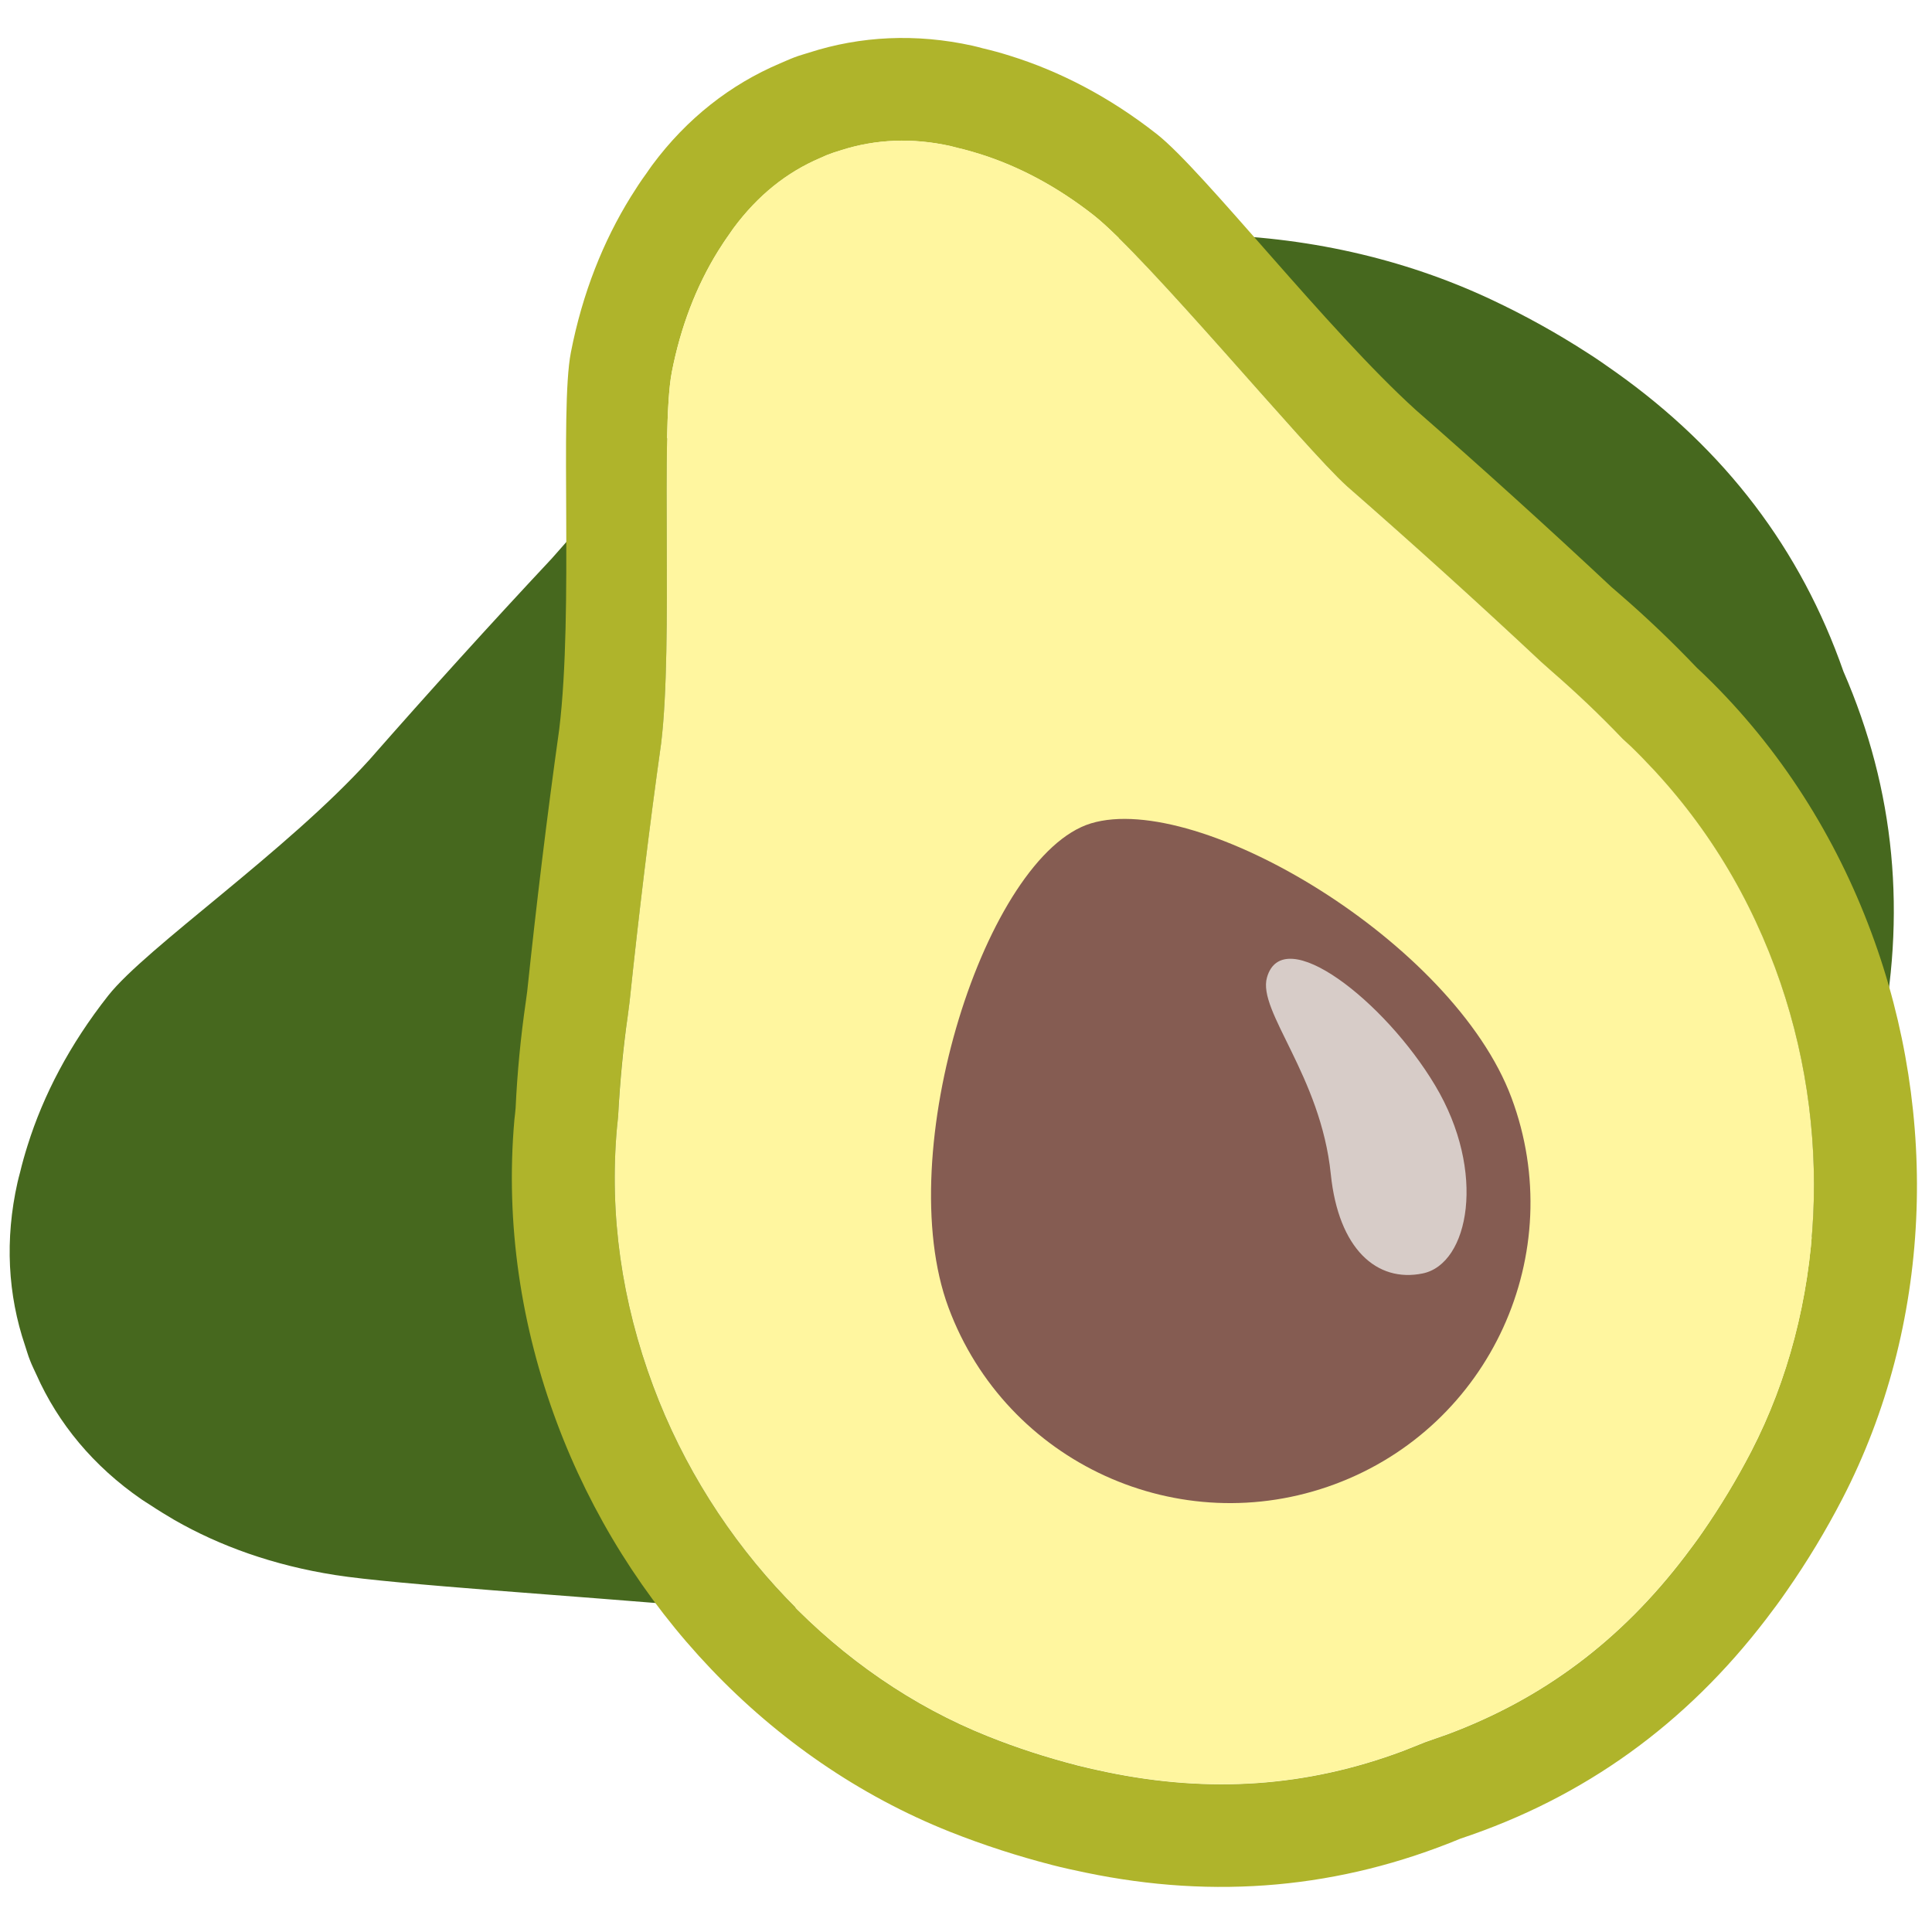
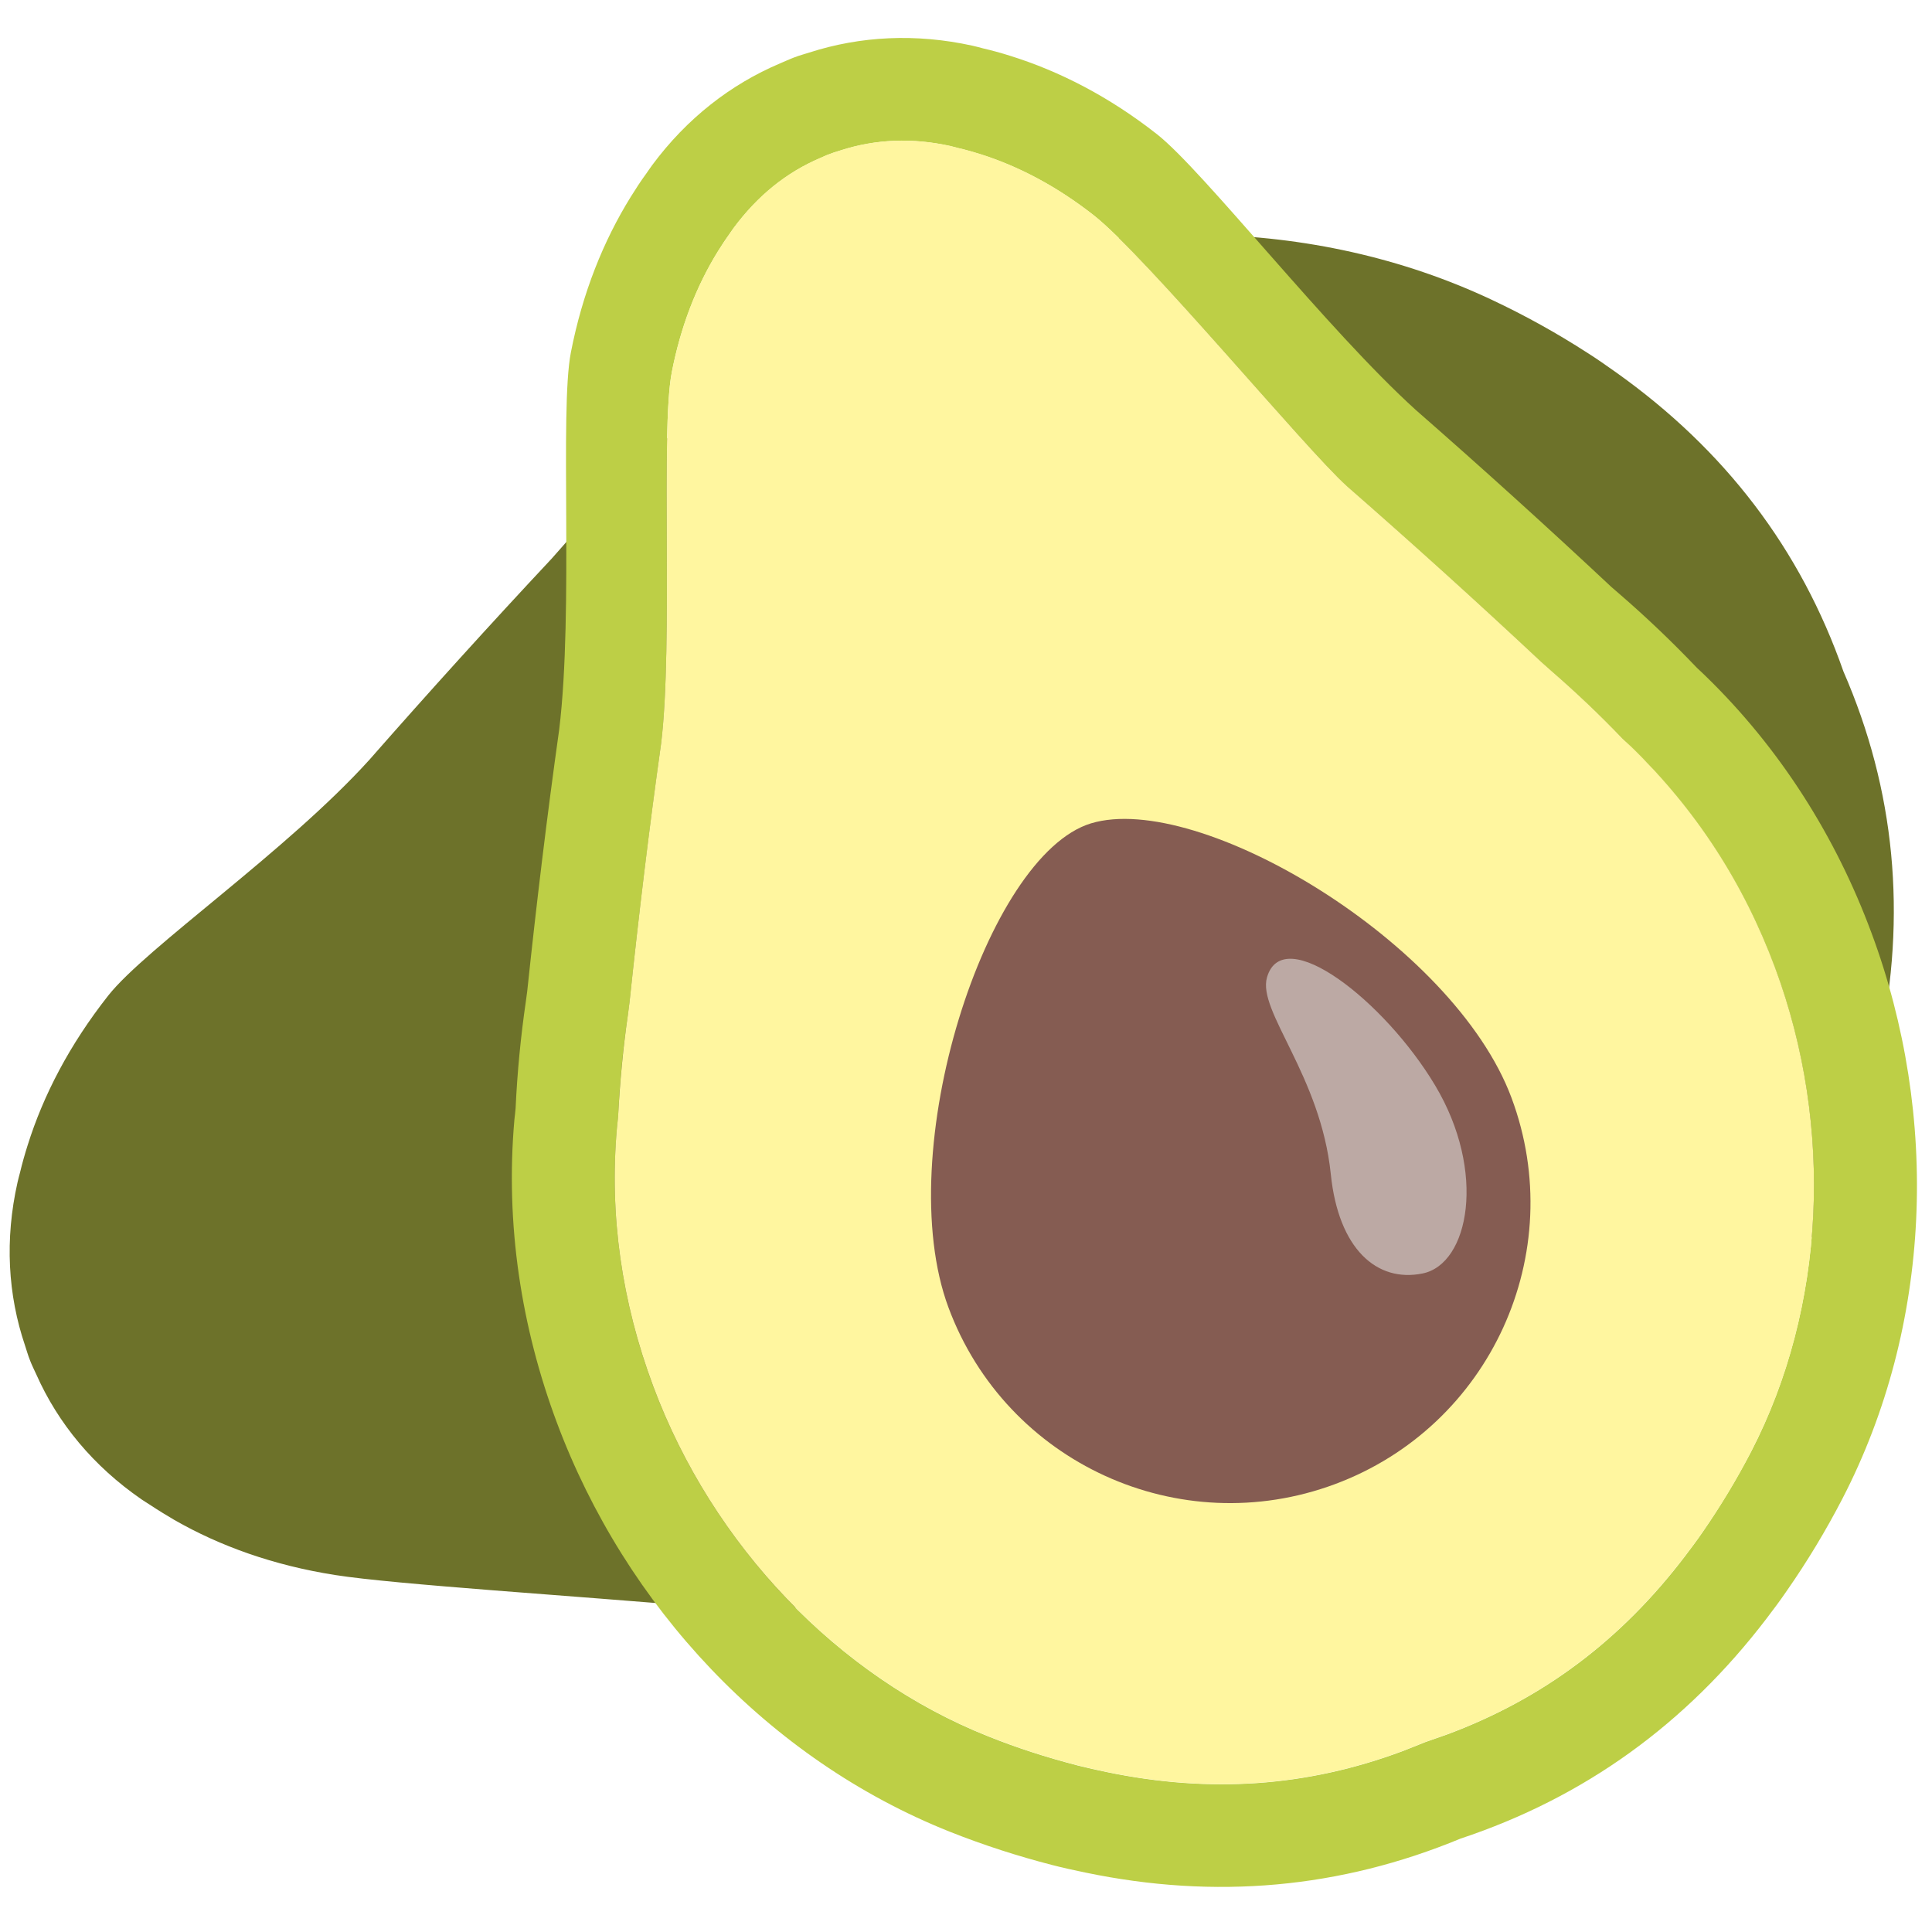
- <svg xmlns="http://www.w3.org/2000/svg" width="128" height="128">
-   <path d="M-84.09 62.82c-.08-.18-.18-.35-.26-.53a56.29 56.29 0 0 0-2.41-4.95c-.07-.13-.16-.3-.25-.46a390.41 390.41 0 0 0-6.23-12.02c-2.84-5.47-5.82-11.14-7.41-13.73-1.63-2.66-3.56-4.78-5.67-6.41-.38-.29-.77-.58-1.16-.84-.15-.1-.29-.21-.44-.3-2.5-1.62-5.22-2.47-7.97-2.6-.27-.01-.53-.04-.8-.04s-.53.02-.8.04c-2.75.12-5.47.98-7.97 2.6-.15.1-.29.2-.44.3-.39.26-.78.54-1.16.84-2.11 1.63-4.04 3.75-5.67 6.41-1.59 2.6-4.57 8.26-7.41 13.73a390.41 390.41 0 0 0-6.23 12.02c-.08.16-.18.33-.25.46-.9 1.64-1.7 3.29-2.41 4.95-.08.18-.18.35-.26.53-2.32 4.87-3.39 10.11-3.39 15.31.01 10.07 4.13 19.98 11.54 26.7 1.41 1.28 2.86 2.41 4.33 3.44.48.34.97.65 1.46.96 5.77 3.64 11.98 5.34 18.65 5.1 6.67.24 12.87-1.46 18.65-5.1.49-.31.98-.62 1.46-.96 1.47-1.02 2.92-2.16 4.33-3.44 7.42-6.72 11.54-16.63 11.54-26.7.02-5.2-1.05-10.44-3.37-15.31z" fill="#6d722a" />
-   <path d="M-30.55 62.82c-.08-.18-.18-.35-.26-.53a56.29 56.29 0 0 0-2.41-4.95c-.07-.13-.16-.3-.25-.46a390.41 390.41 0 0 0-6.23-12.02c-2.84-5.47-5.82-11.14-7.41-13.73-1.63-2.66-3.56-4.78-5.67-6.41-.38-.29-.77-.58-1.16-.84-.15-.1-.29-.21-.44-.3-2.5-1.62-5.22-2.47-7.97-2.6-.27-.01-.53-.04-.8-.04s-.53.02-.8.04c-2.75.12-5.47.98-7.97 2.6-.15.1-.29.2-.44.3-.39.26-.78.54-1.16.84-2.11 1.63-4.04 3.75-5.67 6.41-1.59 2.6-4.57 8.26-7.41 13.73a390.41 390.41 0 0 0-6.23 12.02c-.08.16-.18.33-.25.46-.9 1.64-1.69 3.29-2.41 4.95-.08.18-.18.35-.26.53-2.32 4.87-3.39 10.11-3.39 15.31.01 10.07 4.13 19.98 11.54 26.7 1.41 1.28 2.86 2.41 4.33 3.44.48.34.97.65 1.46.96 5.77 3.64 11.98 5.34 18.65 5.1 6.67.24 12.87-1.46 18.65-5.1.49-.31.98-.62 1.46-.96 1.47-1.02 2.92-2.16 4.33-3.44 7.42-6.72 11.54-16.63 11.54-26.7.02-5.2-1.05-10.44-3.37-15.31zm-11.7 38.11a37.332 37.332 0 0 1-3.8 3.02c-.42.29-.84.56-1.26.83-4.59 2.9-9.37 4.3-14.6 4.3l-1.24-.03s-.89.03-1.24.03c-5.23 0-10.01-1.41-14.61-4.31-.42-.26-.84-.53-1.26-.82-1.37-.96-2.62-1.94-3.8-3.02-6.14-5.56-9.81-14.09-9.82-22.81 0-4.64.96-9.03 2.87-13.04l.27-.55c.74-1.72 1.48-3.24 2.27-4.67l.34-.64c2.01-4.04 4.08-8.03 6.15-11.85 2.38-4.58 5.66-10.86 7.27-13.49 1.23-2 2.71-3.68 4.4-5 .28-.22.57-.43.86-.62l.28-.2c1.77-1.15 3.56-1.74 5.44-1.82l.36-.02h.41l.37.02c1.87.08 3.67.67 5.34 1.75l.3.21c.38.25.66.46.93.67 1.69 1.31 3.17 2.99 4.4 4.99 1.81 2.96 5.89 10.82 7.23 13.41 2.12 3.92 4.19 7.91 6.19 11.94l.35.66a51.81 51.81 0 0 1 2.18 4.49l.24.51c2.01 4.21 2.98 8.6 2.97 13.24.02 8.74-3.65 17.26-9.79 22.82z" fill="#9fba56" />
-   <path d="M-35.65 64.37a51.81 51.81 0 0 0-2.18-4.49l-.35-.66c-2-4.03-4.07-8.01-6.19-11.94-1.34-2.58-5.42-10.45-7.23-13.41-1.23-2.01-2.71-3.69-4.4-4.99-.28-.21-.56-.42-.93-.67l-.3-.21c-1.67-1.08-3.46-1.67-5.34-1.75l-.37-.02h-.41l-.36.02c-1.88.08-3.67.67-5.44 1.82l-.28.2c-.29.19-.58.4-.86.62-1.69 1.31-3.17 2.99-4.4 5-1.61 2.63-4.9 8.91-7.27 13.49-2.07 3.82-4.14 7.81-6.15 11.85l-.34.64c-.78 1.43-1.52 2.95-2.27 4.67l-.27.55c-1.91 4.01-2.88 8.4-2.87 13.04.01 8.72 3.68 17.24 9.82 22.81 1.18 1.07 2.43 2.06 3.8 3.02.42.29.84.56 1.26.82 4.6 2.9 9.38 4.31 14.61 4.31.35 0 1.24-.03 1.24-.03l1.24.03c5.23 0 10-1.41 14.6-4.3.42-.27.85-.54 1.26-.83 1.38-.96 2.62-1.95 3.8-3.02 6.14-5.56 9.81-14.09 9.81-22.81.01-4.64-.96-9.03-2.97-13.24l-.26-.52z" fill="#e8d274" />
-   <circle cx="-62.92" cy="77.48" r="15.41" fill="#855c52" />
-   <path d="M42.6 30.62l-.54.57a82.132 82.132 0 0 0-5.05 5.3c-.13.14-.3.34-.46.52-4.1 4.38-8.12 8.82-12.07 13.32C18.99 56.4 9.67 62.79 7.17 65.96c-2.56 3.25-4.3 6.6-5.34 9.92-.19.6-.36 1.2-.5 1.79-.06.22-.12.45-.17.67-.85 3.78-.64 7.45.5 10.81.11.33.2.66.33.98.12.32.28.63.42.94 1.44 3.24 3.78 6.07 6.97 8.27.19.13.39.25.59.38.51.34 1.04.66 1.58.98 3.02 1.73 6.57 3.01 10.66 3.65 3.98.63 16.11 1.39 24.26 2.11 5.96.63 40.93-1.72 47.41-4.26 12.56-4.93 22.95-11.68 27.86-23.84.94-2.32 1.67-4.6 2.26-6.86.19-.74.35-1.48.51-2.21 1.83-8.68 1.05-16.94-2.38-24.81-2.83-8.1-7.85-14.69-15.09-19.83-.61-.43-1.23-.87-1.88-1.28a54.21 54.21 0 0 0-6.31-3.5c-11.86-5.59-26.15-5.68-38.72-.78-6.5 2.54-12.54 6.38-17.53 11.53z" fill="#46681e" />
-   <path d="M112.98 44.77c-.18-.18-.37-.35-.55-.52a72.964 72.964 0 0 0-5.15-4.91c-.14-.12-.34-.29-.51-.44-4.25-3.98-8.57-7.89-12.96-11.73-5.9-5.34-14.07-15.85-17.16-18.28-3.17-2.49-6.47-4.18-9.75-5.2-.6-.19-1.19-.35-1.79-.49-.22-.06-.45-.12-.67-.17-3.76-.83-7.43-.64-10.82.45-.33.11-.66.19-.99.32-.32.12-.64.27-.95.4-3.28 1.39-6.18 3.65-8.47 6.74-.14.18-.26.38-.4.57-.36.49-.69 1-1.02 1.53-1.81 2.92-3.2 6.36-3.97 10.32-.75 3.86.19 17.06-.77 24.96-.81 5.77-1.51 11.56-2.12 17.35-.03.23-.06.48-.09.67a72.36 72.36 0 0 0-.68 7.08c-.02.25-.05.5-.08.76-.61 6.94.46 13.77 2.81 20.06 4.55 12.19 14.01 22.32 26.02 27.11 2.29.91 4.55 1.63 6.79 2.21.74.19 1.47.35 2.2.5 8.63 1.8 16.9 1.05 24.87-2.25 8.18-2.72 14.92-7.57 20.27-14.58.45-.59.9-1.19 1.33-1.82a54.38 54.38 0 0 0 3.69-6.11c5.94-11.48 6.46-25.33 1.92-37.52-2.34-6.3-6-12.16-11-17.01zm3.04 51.4a50.39 50.39 0 0 1-3.24 5.37c-.37.54-.76 1.05-1.15 1.57-4.25 5.58-9.4 9.43-15.72 11.79l-1.51.53s-1.06.43-1.48.59c-6.33 2.36-12.74 2.81-19.62 1.38-.63-.13-1.26-.27-1.89-.43-2.09-.54-4.04-1.17-5.96-1.94-9.94-3.96-18.22-12.62-22.17-23.17-2.1-5.62-2.91-11.36-2.41-17.08l.08-.79c.12-2.42.33-4.58.64-6.67l.12-.93a501.2 501.2 0 0 1 2.09-17.12c.81-6.61-.05-20.7.71-24.61.58-2.98 1.61-5.68 3.07-8.03.24-.39.49-.77.76-1.14l.25-.36c1.62-2.18 3.53-3.71 5.76-4.66l.43-.19.49-.18.45-.14c2.3-.74 4.74-.84 7.25-.28l.46.12c.57.13 1 .26 1.43.39 2.64.82 5.19 2.19 7.58 4.06 3.52 2.76 14.01 15.44 16.8 17.97 4.34 3.79 8.64 7.68 12.88 11.65l.72.64c1.59 1.38 3.16 2.88 4.67 4.45l.53.51c4.33 4.19 7.48 9.07 9.57 14.69 3.92 10.54 3.32 22.51-1.59 32.01z" fill="#afb42b" />
-   <path d="M107.51 48.95c-1.5-1.57-3.08-3.07-4.67-4.45l-.72-.64a501.29 501.29 0 0 0-12.88-11.65c-2.79-2.52-13.27-15.2-16.8-17.97-2.39-1.87-4.94-3.24-7.58-4.06-.43-.13-.86-.26-1.43-.39l-.46-.12c-2.51-.55-4.95-.46-7.25.28l-.45.14-.49.18-.43.19c-2.23.95-4.14 2.47-5.76 4.66l-.25.36c-.26.37-.51.75-.76 1.14-1.46 2.35-2.49 5.05-3.07 8.03-.76 3.91.1 18-.71 24.61-.78 5.55-1.48 11.31-2.09 17.12l-.12.93c-.3 2.08-.51 4.25-.64 6.67l-.08.79c-.5 5.72.31 11.46 2.41 17.08 3.94 10.55 12.23 19.21 22.17 23.17 1.92.77 3.87 1.4 5.96 1.94.64.16 1.27.3 1.89.43 6.87 1.43 13.29.98 19.62-1.38.42-.16 1.48-.59 1.48-.59l1.51-.53c6.33-2.36 11.47-6.22 15.72-11.79.39-.51.78-1.03 1.15-1.57 1.24-1.78 2.3-3.54 3.24-5.37 4.92-9.5 5.51-21.47 1.59-32.03-2.09-5.62-5.24-10.49-9.57-14.69l-.53-.49z" fill="#fff69f" />
-   <path d="M100.14 72.73c3.84 10.3-1.4 21.77-11.7 25.6s-21.77-1.4-25.6-11.7 2.5-29.97 9.44-32.08c7.14-2.16 24.02 7.88 27.86 18.18z" fill="#855c52" />
-   <path d="M83.94 64.76C83.3 67 87.5 71.25 88.17 77.8c.51 4.95 3.05 7.19 6.08 6.57 3.08-.62 4.26-6.73.83-12.46-3.33-5.58-10.08-10.86-11.14-7.15z" fill="#d7ccc8" />
+ <svg xmlns="http://www.w3.org/2000/svg" width="128" height="128" version="1.1" id="svg11043">
+   <defs id="defs11047" />
+   <path d="M42.6 30.62l-.54.57a82.132 82.132 0 0 0-5.05 5.3c-.13.14-.3.34-.46.52-4.1 4.38-8.12 8.82-12.07 13.32C18.99 56.4 9.67 62.79 7.17 65.96c-2.56 3.25-4.3 6.6-5.34 9.92-.19.6-.36 1.2-.5 1.79-.06.22-.12.45-.17.67-.85 3.78-.64 7.45.5 10.81.11.33.2.66.33.98.12.32.28.63.42.94 1.44 3.24 3.78 6.07 6.97 8.27.19.13.39.25.59.38.51.34 1.04.66 1.58.98 3.02 1.73 6.57 3.01 10.66 3.65 3.98.63 16.11 1.39 24.26 2.11 5.96.63 40.93-1.72 47.41-4.26 12.56-4.93 22.95-11.68 27.86-23.84.94-2.32 1.67-4.6 2.26-6.86.19-.74.35-1.48.51-2.21 1.83-8.68 1.05-16.94-2.38-24.81-2.83-8.1-7.85-14.69-15.09-19.83-.61-.43-1.23-.87-1.88-1.28a54.21 54.21 0 0 0-6.31-3.5c-11.86-5.59-26.15-5.68-38.72-.78-6.5 2.54-12.54 6.38-17.53 11.53z" fill="#46681e" id="path11033" style="fill:#6d722a;fill-opacity:1" />
+   <path d="M112.98 44.77c-.18-.18-.37-.35-.55-.52a72.964 72.964 0 0 0-5.15-4.91c-.14-.12-.34-.29-.51-.44-4.25-3.98-8.57-7.89-12.96-11.73-5.9-5.34-14.07-15.85-17.16-18.28-3.17-2.49-6.47-4.18-9.75-5.2-.6-.19-1.19-.35-1.79-.49-.22-.06-.45-.12-.67-.17-3.76-.83-7.43-.64-10.82.45-.33.11-.66.19-.99.32-.32.12-.64.27-.95.4-3.28 1.39-6.18 3.65-8.47 6.74-.14.18-.26.38-.4.57-.36.49-.69 1-1.02 1.53-1.81 2.92-3.2 6.36-3.97 10.32-.75 3.86.19 17.06-.77 24.96-.81 5.77-1.51 11.56-2.12 17.35-.03.23-.06.48-.09.67a72.36 72.36 0 0 0-.68 7.08c-.02.25-.05.5-.08.76-.61 6.94.46 13.77 2.81 20.06 4.55 12.19 14.01 22.32 26.02 27.11 2.29.91 4.55 1.63 6.79 2.21.74.19 1.47.35 2.2.5 8.63 1.8 16.9 1.05 24.87-2.25 8.18-2.72 14.92-7.57 20.27-14.58.45-.59.9-1.19 1.33-1.82a54.38 54.38 0 0 0 3.69-6.11c5.94-11.48 6.46-25.33 1.92-37.52-2.34-6.3-6-12.16-11-17.01zm3.04 51.4a50.39 50.39 0 0 1-3.24 5.37c-.37.54-.76 1.05-1.15 1.57-4.25 5.58-9.4 9.43-15.72 11.79l-1.51.53s-1.06.43-1.48.59c-6.33 2.36-12.74 2.81-19.62 1.38-.63-.13-1.26-.27-1.89-.43-2.09-.54-4.04-1.17-5.96-1.94-9.94-3.96-18.22-12.62-22.17-23.17-2.1-5.62-2.91-11.36-2.41-17.08l.08-.79c.12-2.42.33-4.58.64-6.67l.12-.93a501.2 501.2 0 0 1 2.09-17.12c.81-6.61-.05-20.7.71-24.61.58-2.98 1.61-5.68 3.07-8.03.24-.39.49-.77.76-1.14l.25-.36c1.62-2.18 3.53-3.71 5.76-4.66l.43-.19.49-.18.45-.14c2.3-.74 4.74-.84 7.25-.28l.46.12c.57.13 1 .26 1.43.39 2.64.82 5.19 2.19 7.58 4.06 3.52 2.76 14.01 15.44 16.8 17.97 4.34 3.79 8.64 7.68 12.88 11.65l.72.64c1.59 1.38 3.16 2.88 4.67 4.45l.53.51c4.33 4.19 7.48 9.07 9.57 14.69 3.92 10.54 3.32 22.51-1.59 32.01z" fill="#afb42b" id="path11035" style="fill:#bdcf46" />
+   <path d="M107.51 48.95c-1.5-1.57-3.08-3.07-4.67-4.45l-.72-.64a501.29 501.29 0 0 0-12.88-11.65c-2.79-2.52-13.27-15.2-16.8-17.97-2.39-1.87-4.94-3.24-7.58-4.06-.43-.13-.86-.26-1.43-.39l-.46-.12c-2.51-.55-4.95-.46-7.25.28l-.45.14-.49.18-.43.19c-2.23.95-4.14 2.47-5.76 4.66l-.25.36c-.26.37-.51.75-.76 1.14-1.46 2.35-2.49 5.05-3.07 8.03-.76 3.91.1 18-.71 24.61-.78 5.55-1.48 11.31-2.09 17.12l-.12.93c-.3 2.08-.51 4.25-.64 6.67l-.08.79c-.5 5.72.31 11.46 2.41 17.08 3.94 10.55 12.23 19.21 22.17 23.17 1.92.77 3.87 1.4 5.96 1.94.64.16 1.27.3 1.89.43 6.87 1.43 13.29.98 19.62-1.38.42-.16 1.48-.59 1.48-.59l1.51-.53c6.33-2.36 11.47-6.22 15.72-11.79.39-.51.78-1.03 1.15-1.57 1.24-1.78 2.3-3.54 3.24-5.37 4.92-9.5 5.51-21.47 1.59-32.03-2.09-5.62-5.24-10.49-9.57-14.69l-.53-.49z" fill="#fff69f" id="path11037" />
+   <path d="M100.14 72.73c3.84 10.3-1.4 21.77-11.7 25.6s-21.77-1.4-25.6-11.7 2.5-29.97 9.44-32.08c7.14-2.16 24.02 7.88 27.86 18.18z" fill="#855c52" id="path11039" />
+   <path d="M83.94 64.76C83.3 67 87.5 71.25 88.17 77.8c.51 4.95 3.05 7.19 6.08 6.57 3.08-.62 4.26-6.73.83-12.46-3.33-5.58-10.08-10.86-11.14-7.15z" fill="#d7ccc8" id="path11041" style="fill:#bca9a4" />
</svg>
